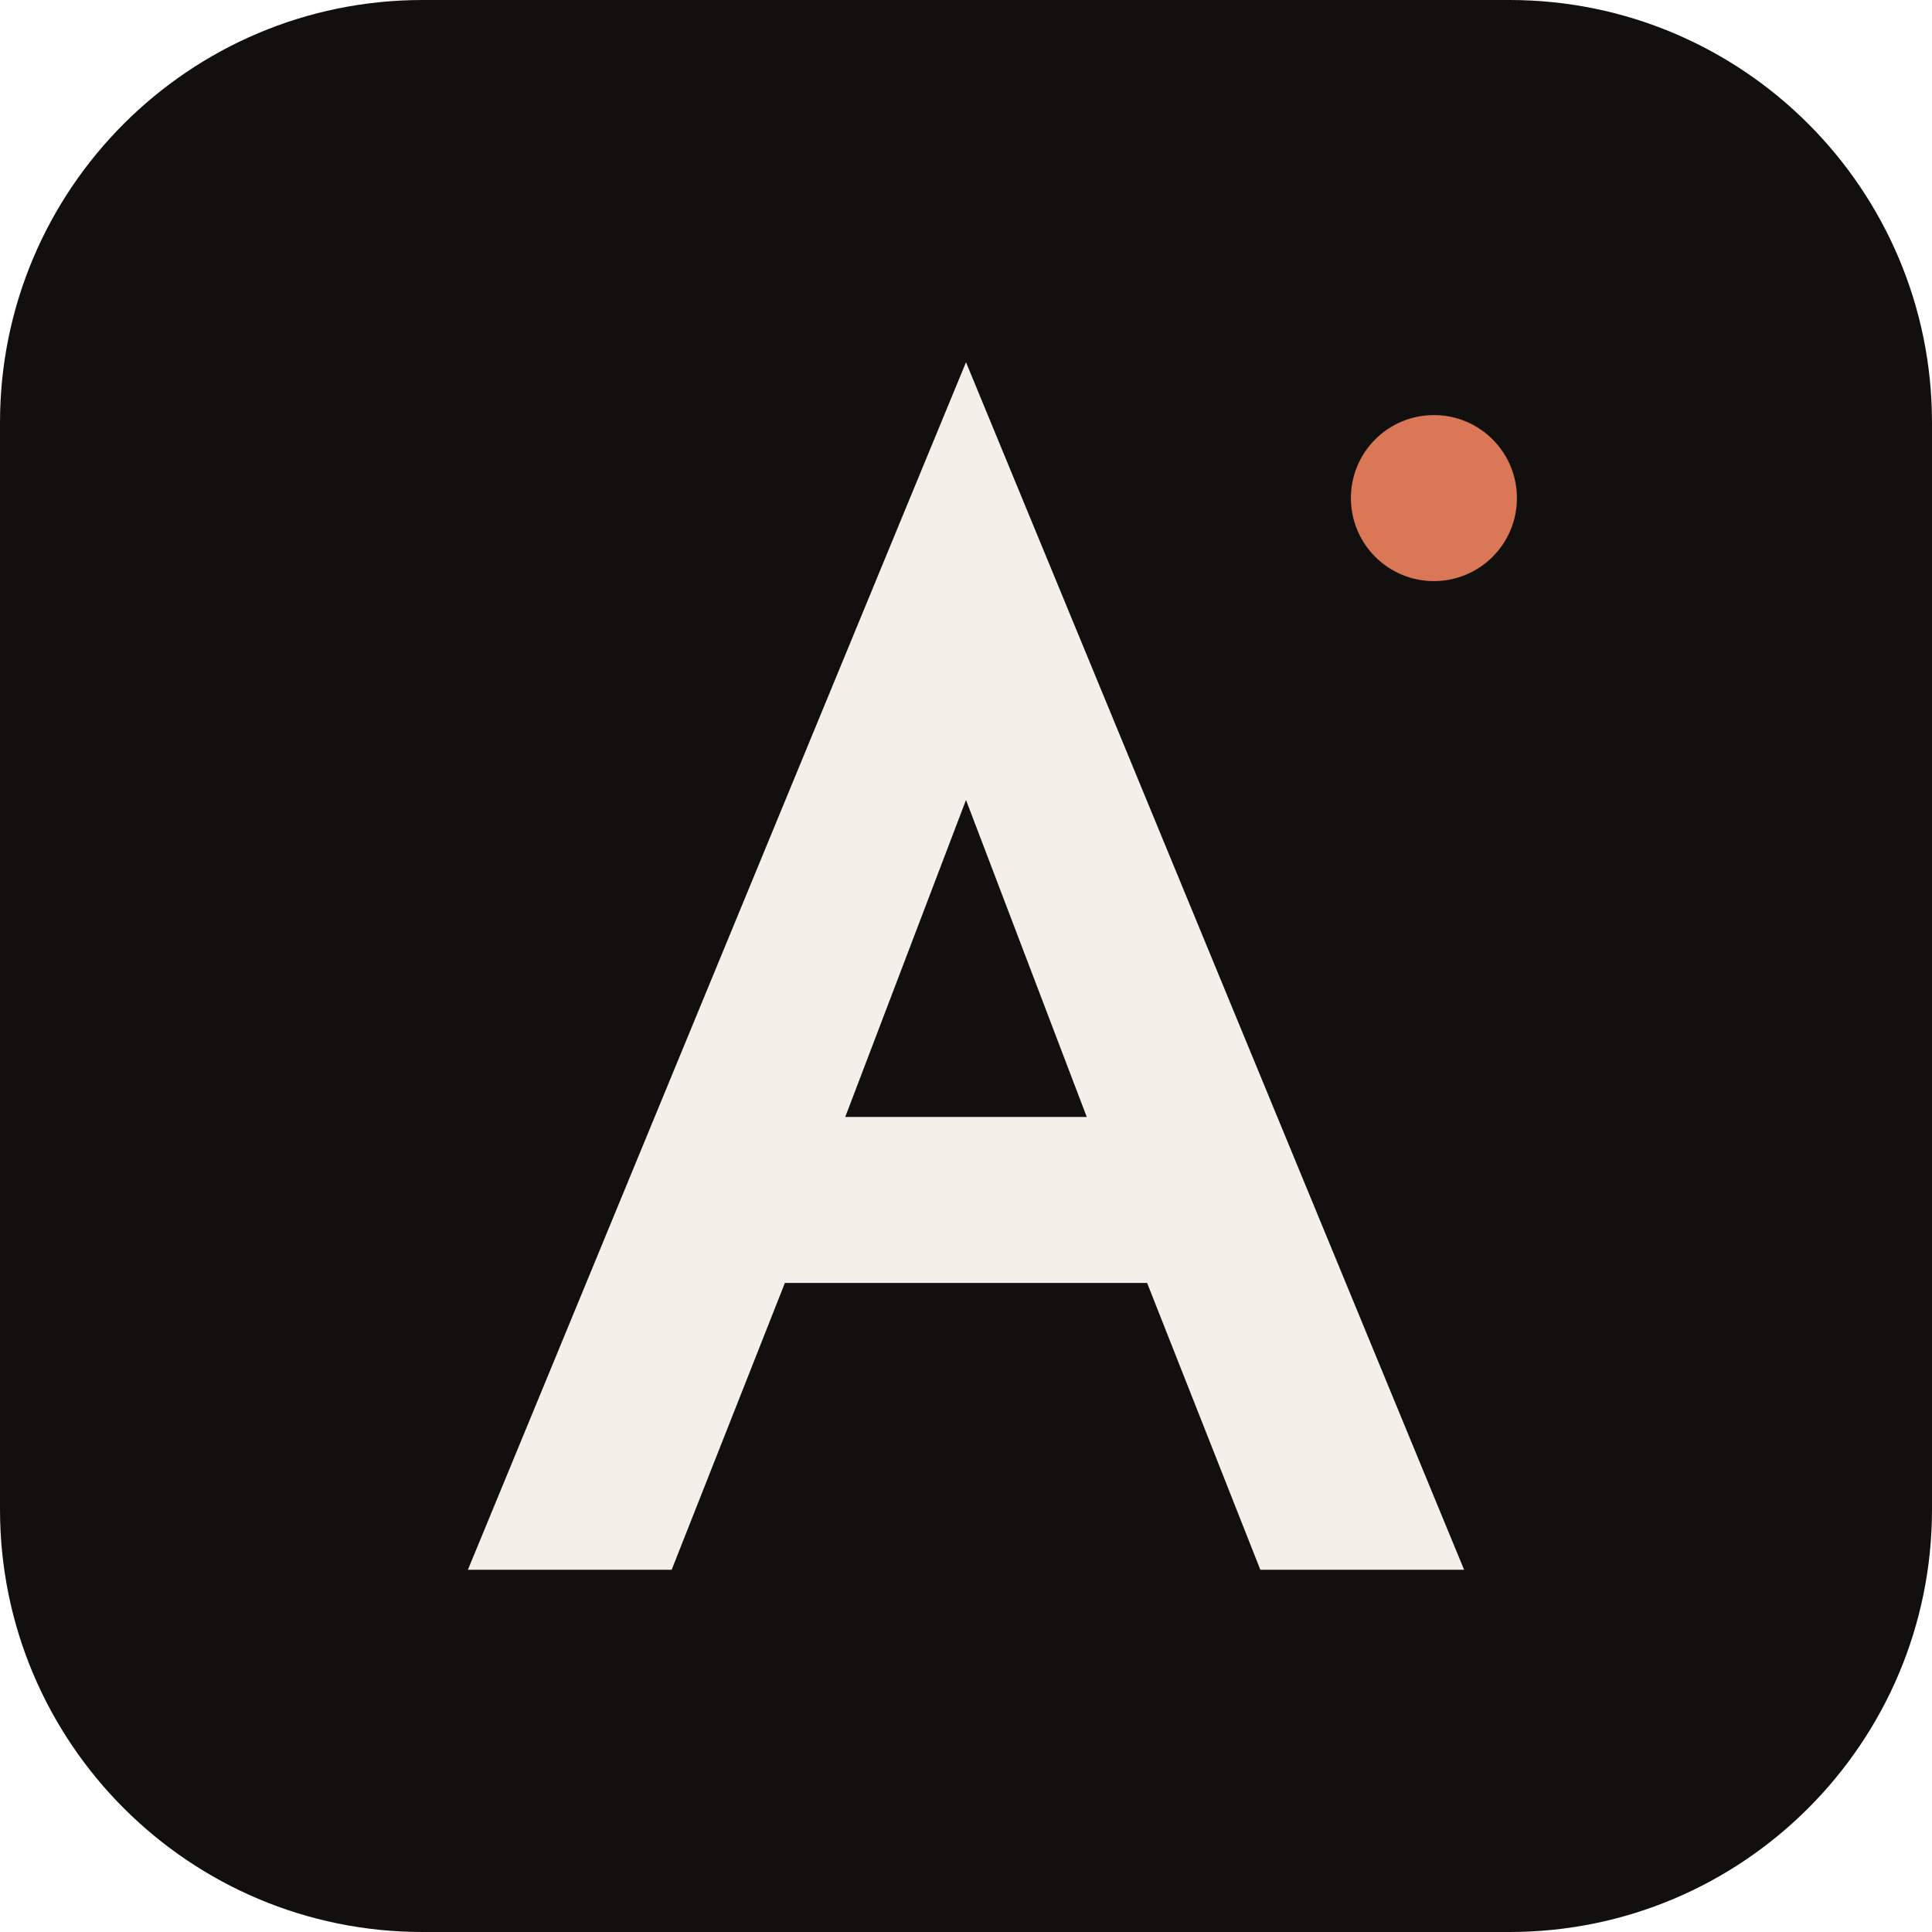
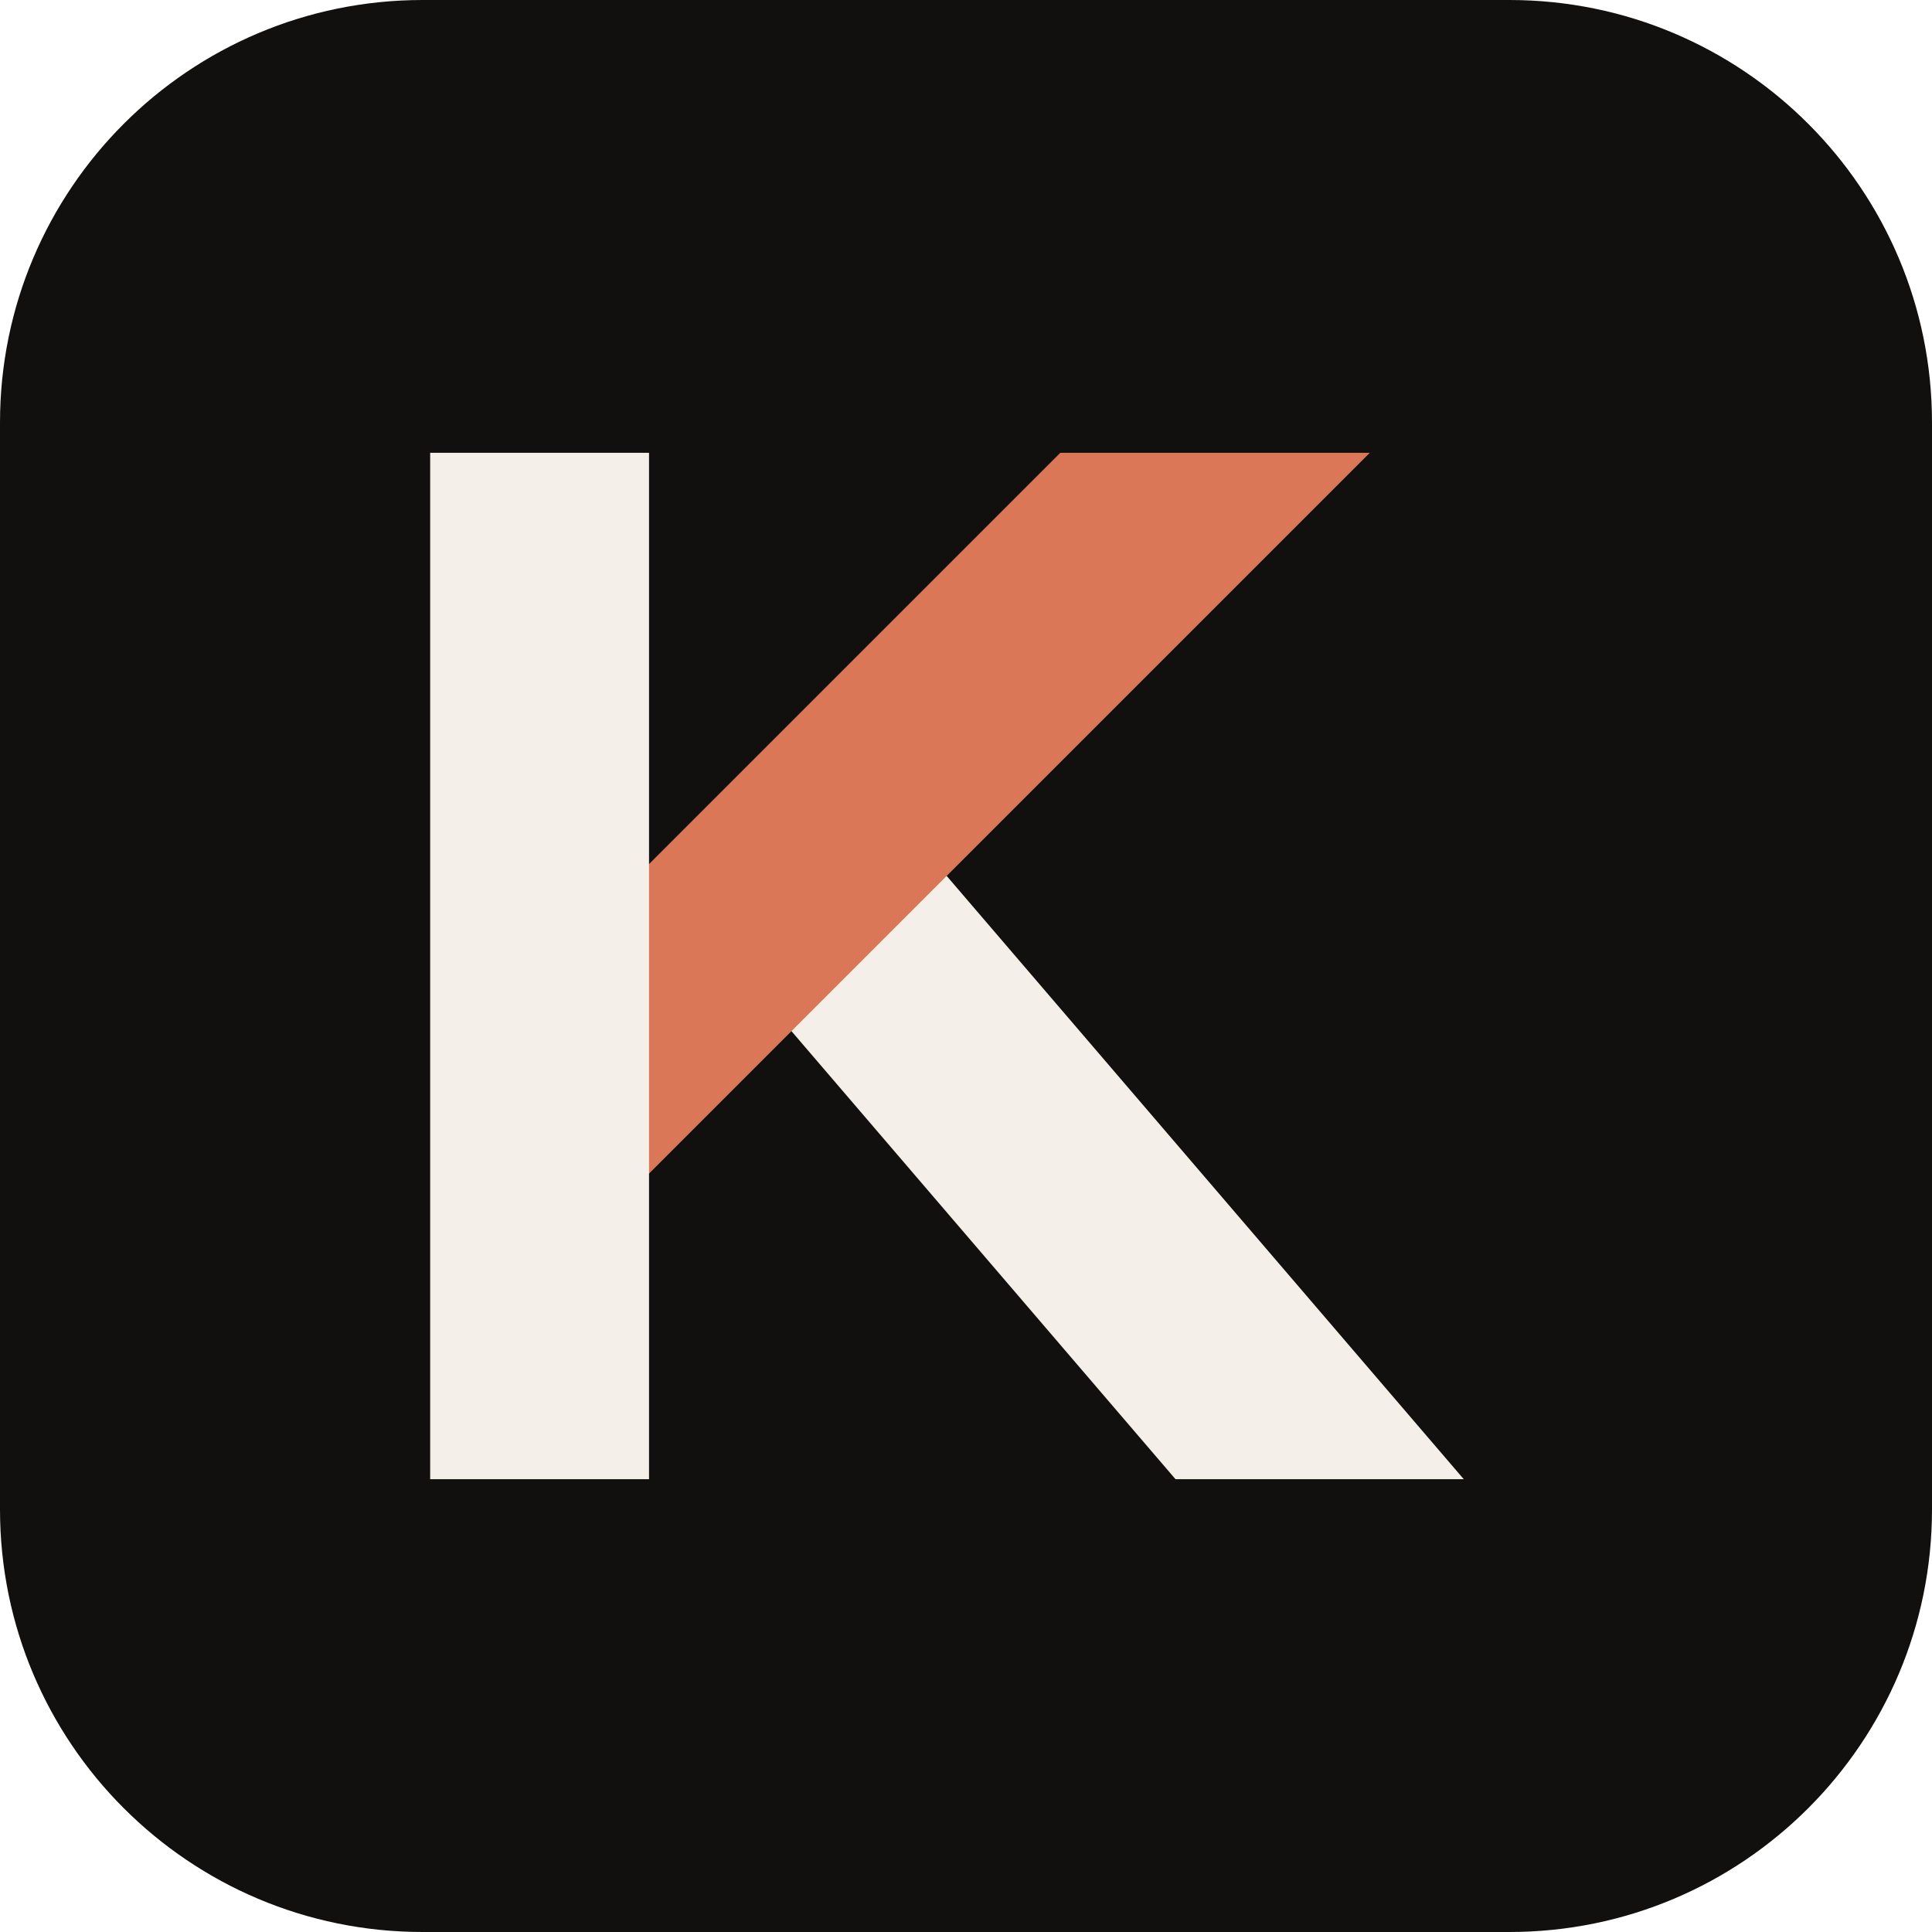
- <svg xmlns="http://www.w3.org/2000/svg" viewBox="0 0 512 512">
+ <svg xmlns="http://www.w3.org/2000/svg" viewBox="0 0 512 512" width="512" height="512">
  <rect width="512" height="512" rx="112" fill="#12100e" />
-   <path d="M256 96 L388 416 H334 L304 340 H208 L178 416 H124 Z M224 296 H288 L256 212 Z" fill="#f4efe8" />
-   <circle cx="380" cy="132" r="22" fill="#d97757" />
+   <defs>
+     <clipPath id="kc">
+       <rect x="0" y="120" width="512" height="272" />
+     </clipPath>
+     <clipPath id="ka">
+       <rect x="160" y="120" width="400" height="272" />
+     </clipPath>
+   </defs>
+   <g transform="translate(256 256) scale(1) translate(-256 -256) translate(-34 0)">
+     <g clip-path="url(#kc)">
+       <line x1="250" y1="236" x2="430" y2="446" stroke="#f4efe8" stroke-width="58" />
+       <line x1="140" y1="336" x2="400" y2="76" stroke="#d97757" stroke-width="58" clip-path="url(#ka)" />
+       <rect x="148" y="0" width="58" height="512" fill="#f4efe8" />
+     </g>
+   </g>
</svg>
